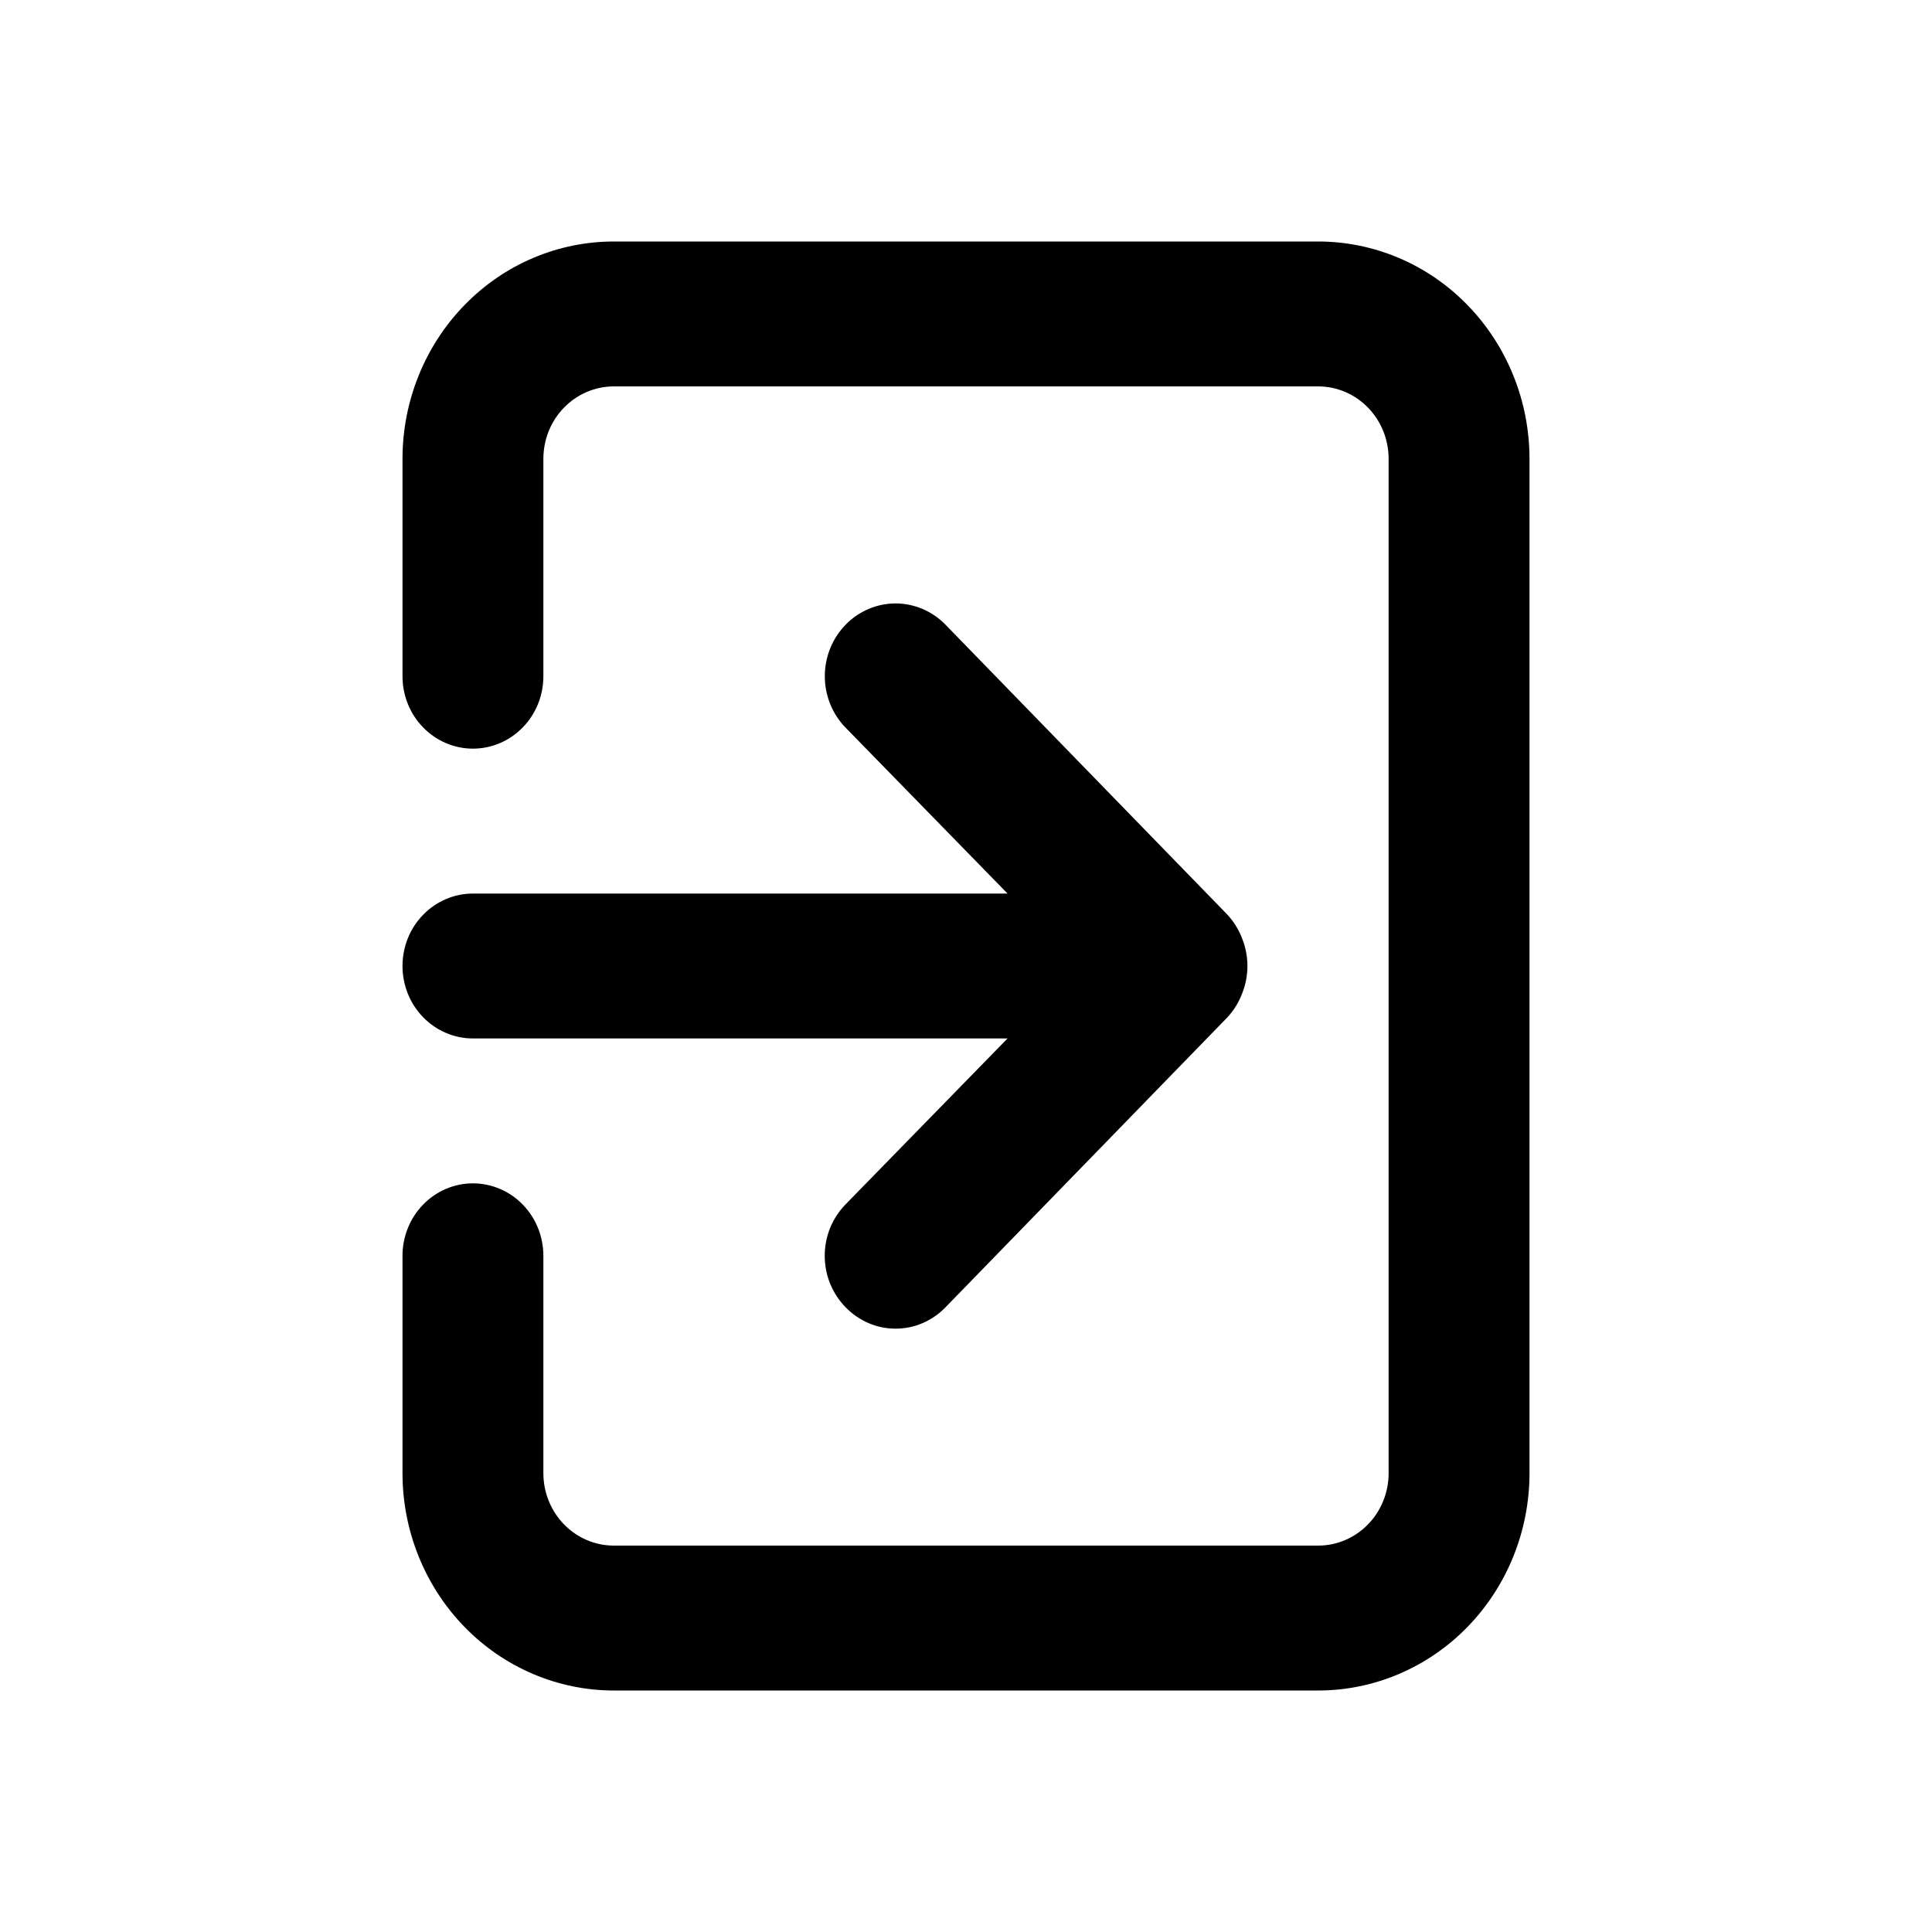
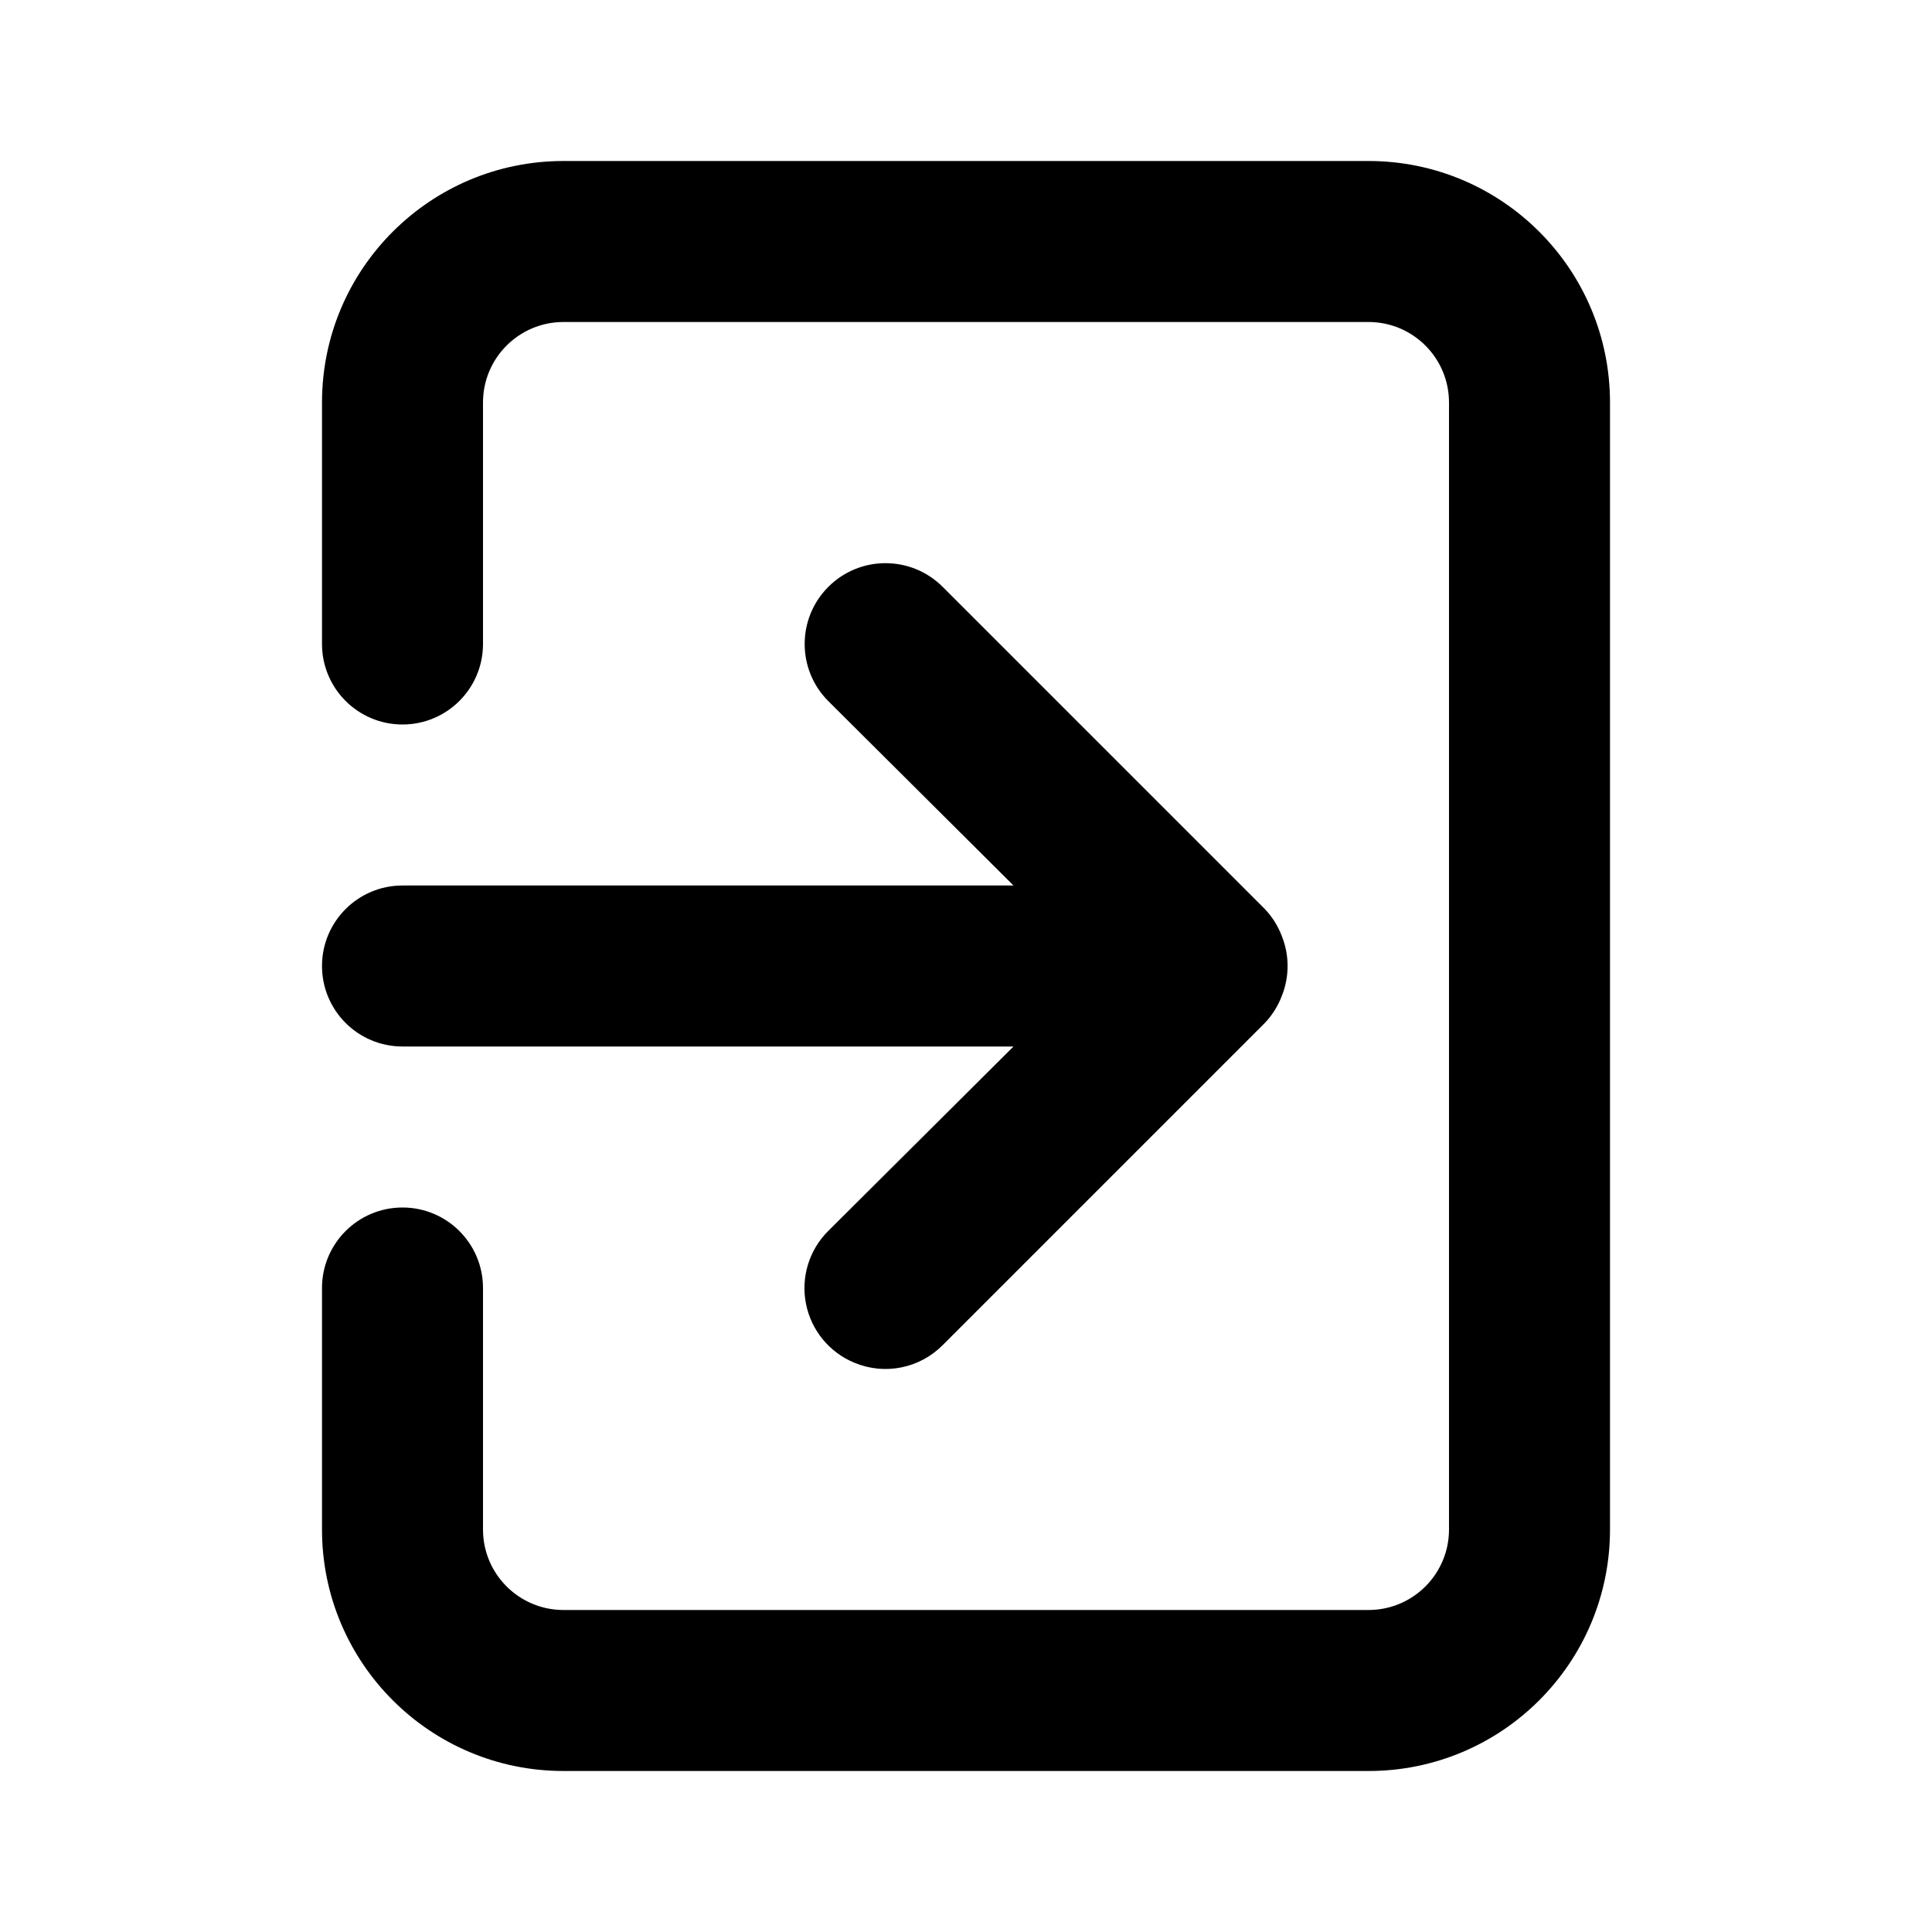
- <svg xmlns="http://www.w3.org/2000/svg" width="24" height="24" viewBox="0 0 24 24" fill="none">
-   <path d="M5 12C5 12.239 5.092 12.468 5.256 12.636C5.42 12.805 5.643 12.9 5.875 12.9H12.516L10.504 14.961C10.422 15.045 10.357 15.144 10.312 15.254C10.268 15.364 10.245 15.481 10.245 15.6C10.245 15.719 10.268 15.836 10.312 15.946C10.357 16.056 10.422 16.155 10.504 16.239C10.585 16.323 10.682 16.39 10.789 16.436C10.895 16.482 11.009 16.505 11.125 16.505C11.241 16.505 11.355 16.482 11.461 16.436C11.568 16.39 11.665 16.323 11.746 16.239L15.246 12.639C15.326 12.553 15.388 12.453 15.43 12.342C15.518 12.123 15.518 11.877 15.43 11.658C15.388 11.547 15.326 11.447 15.246 11.361L11.746 7.761C11.665 7.677 11.568 7.611 11.461 7.565C11.355 7.52 11.24 7.496 11.125 7.496C11.01 7.496 10.895 7.52 10.789 7.565C10.682 7.611 10.585 7.677 10.504 7.761C10.422 7.845 10.357 7.945 10.313 8.054C10.269 8.164 10.246 8.281 10.246 8.4C10.246 8.519 10.269 8.636 10.313 8.746C10.357 8.855 10.422 8.955 10.504 9.039L12.516 11.1H5.875C5.643 11.1 5.42 11.195 5.256 11.364C5.092 11.532 5 11.761 5 12ZM16.375 3H7.625C6.929 3 6.261 3.284 5.769 3.791C5.277 4.297 5 4.984 5 5.7V8.4C5 8.639 5.092 8.868 5.256 9.036C5.42 9.205 5.643 9.3 5.875 9.3C6.107 9.3 6.33 9.205 6.494 9.036C6.658 8.868 6.75 8.639 6.75 8.4V5.7C6.75 5.461 6.842 5.232 7.006 5.064C7.17 4.895 7.393 4.8 7.625 4.8H16.375C16.607 4.8 16.83 4.895 16.994 5.064C17.158 5.232 17.25 5.461 17.25 5.7V18.3C17.25 18.539 17.158 18.768 16.994 18.936C16.83 19.105 16.607 19.2 16.375 19.2H7.625C7.393 19.2 7.17 19.105 7.006 18.936C6.842 18.768 6.75 18.539 6.75 18.3V15.6C6.75 15.361 6.658 15.132 6.494 14.964C6.33 14.795 6.107 14.7 5.875 14.7C5.643 14.7 5.42 14.795 5.256 14.964C5.092 15.132 5 15.361 5 15.6V18.3C5 19.016 5.277 19.703 5.769 20.209C6.261 20.715 6.929 21 7.625 21H16.375C17.071 21 17.739 20.715 18.231 20.209C18.723 19.703 19 19.016 19 18.3V5.7C19 4.984 18.723 4.297 18.231 3.791C17.739 3.284 17.071 3 16.375 3Z" fill="currentColor" />
+ <svg xmlns="http://www.w3.org/2000/svg" width="24" height="24" fill="currentColor" viewBox="0 0 24 24">
+   <path d="M4 12a1 1 0 0 0 1 1h7.59l-2.3 2.29a1.002 1.002 0 0 0 .325 1.639 1 1 0 0 0 1.095-.219l4-4a1 1 0 0 0 .21-.33 1 1 0 0 0 0-.76 1 1 0 0 0-.21-.33l-4-4a1.003 1.003 0 1 0-1.42 1.42l2.3 2.29H5a1 1 0 0 0-1 1ZM17 2H7a3 3 0 0 0-3 3v3a1 1 0 0 0 2 0V5a1 1 0 0 1 1-1h10a1 1 0 0 1 1 1v14a1 1 0 0 1-1 1H7a1 1 0 0 1-1-1v-3a1 1 0 1 0-2 0v3a3 3 0 0 0 3 3h10a3 3 0 0 0 3-3V5a3 3 0 0 0-3-3Z" />
</svg>
